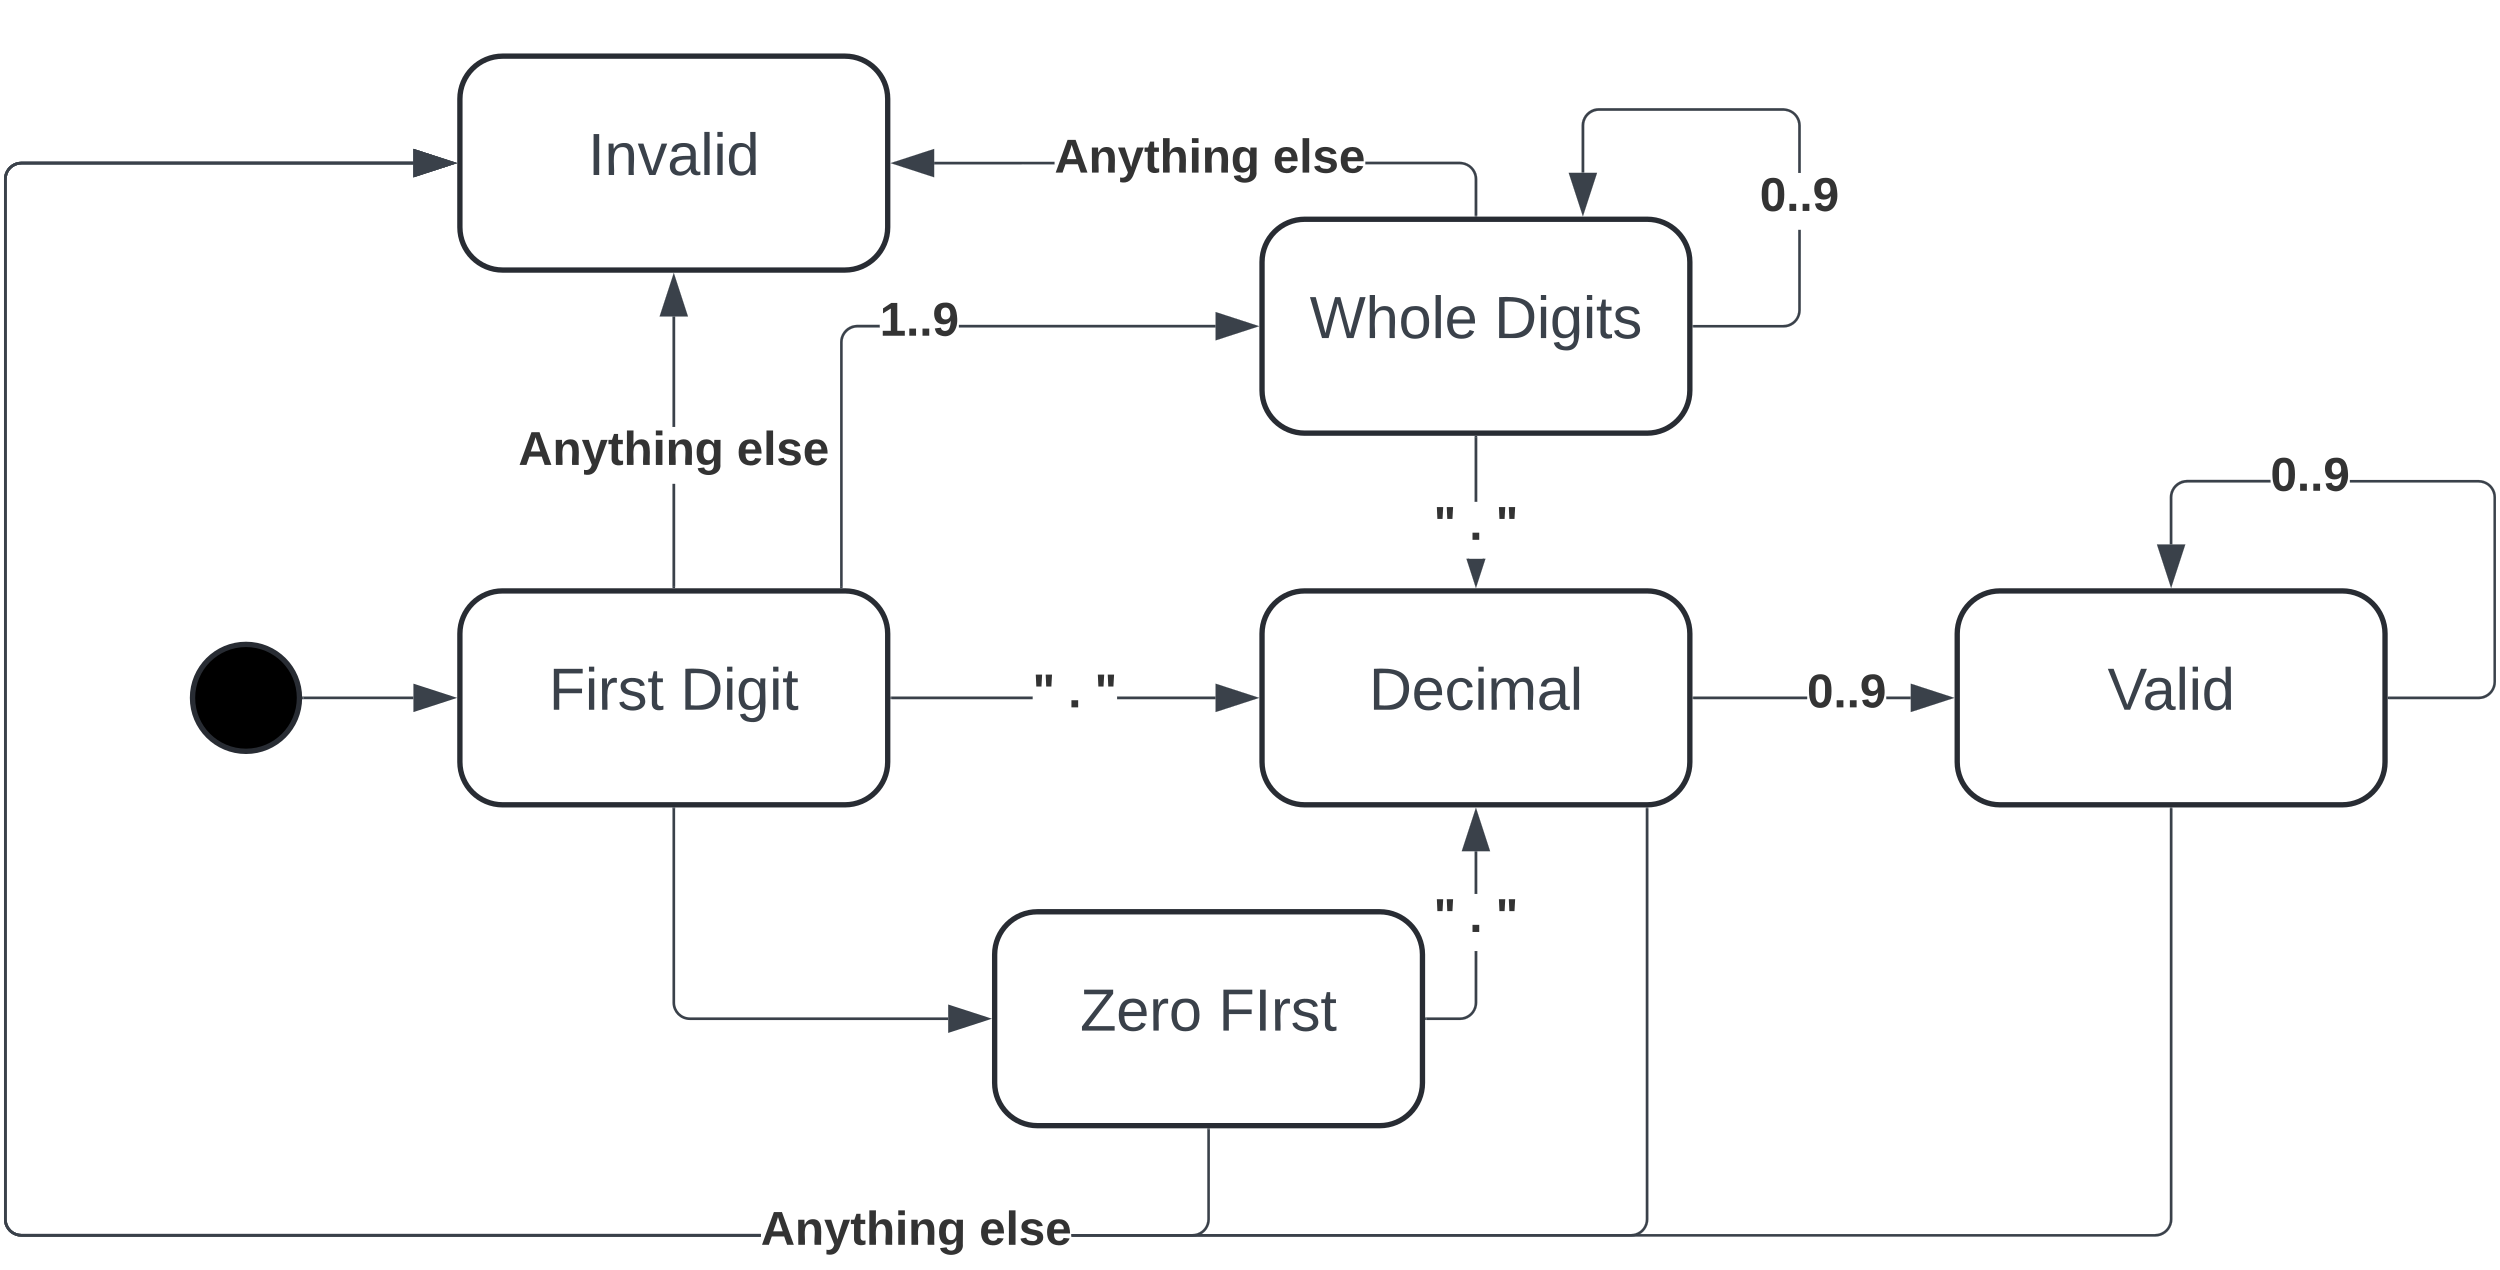
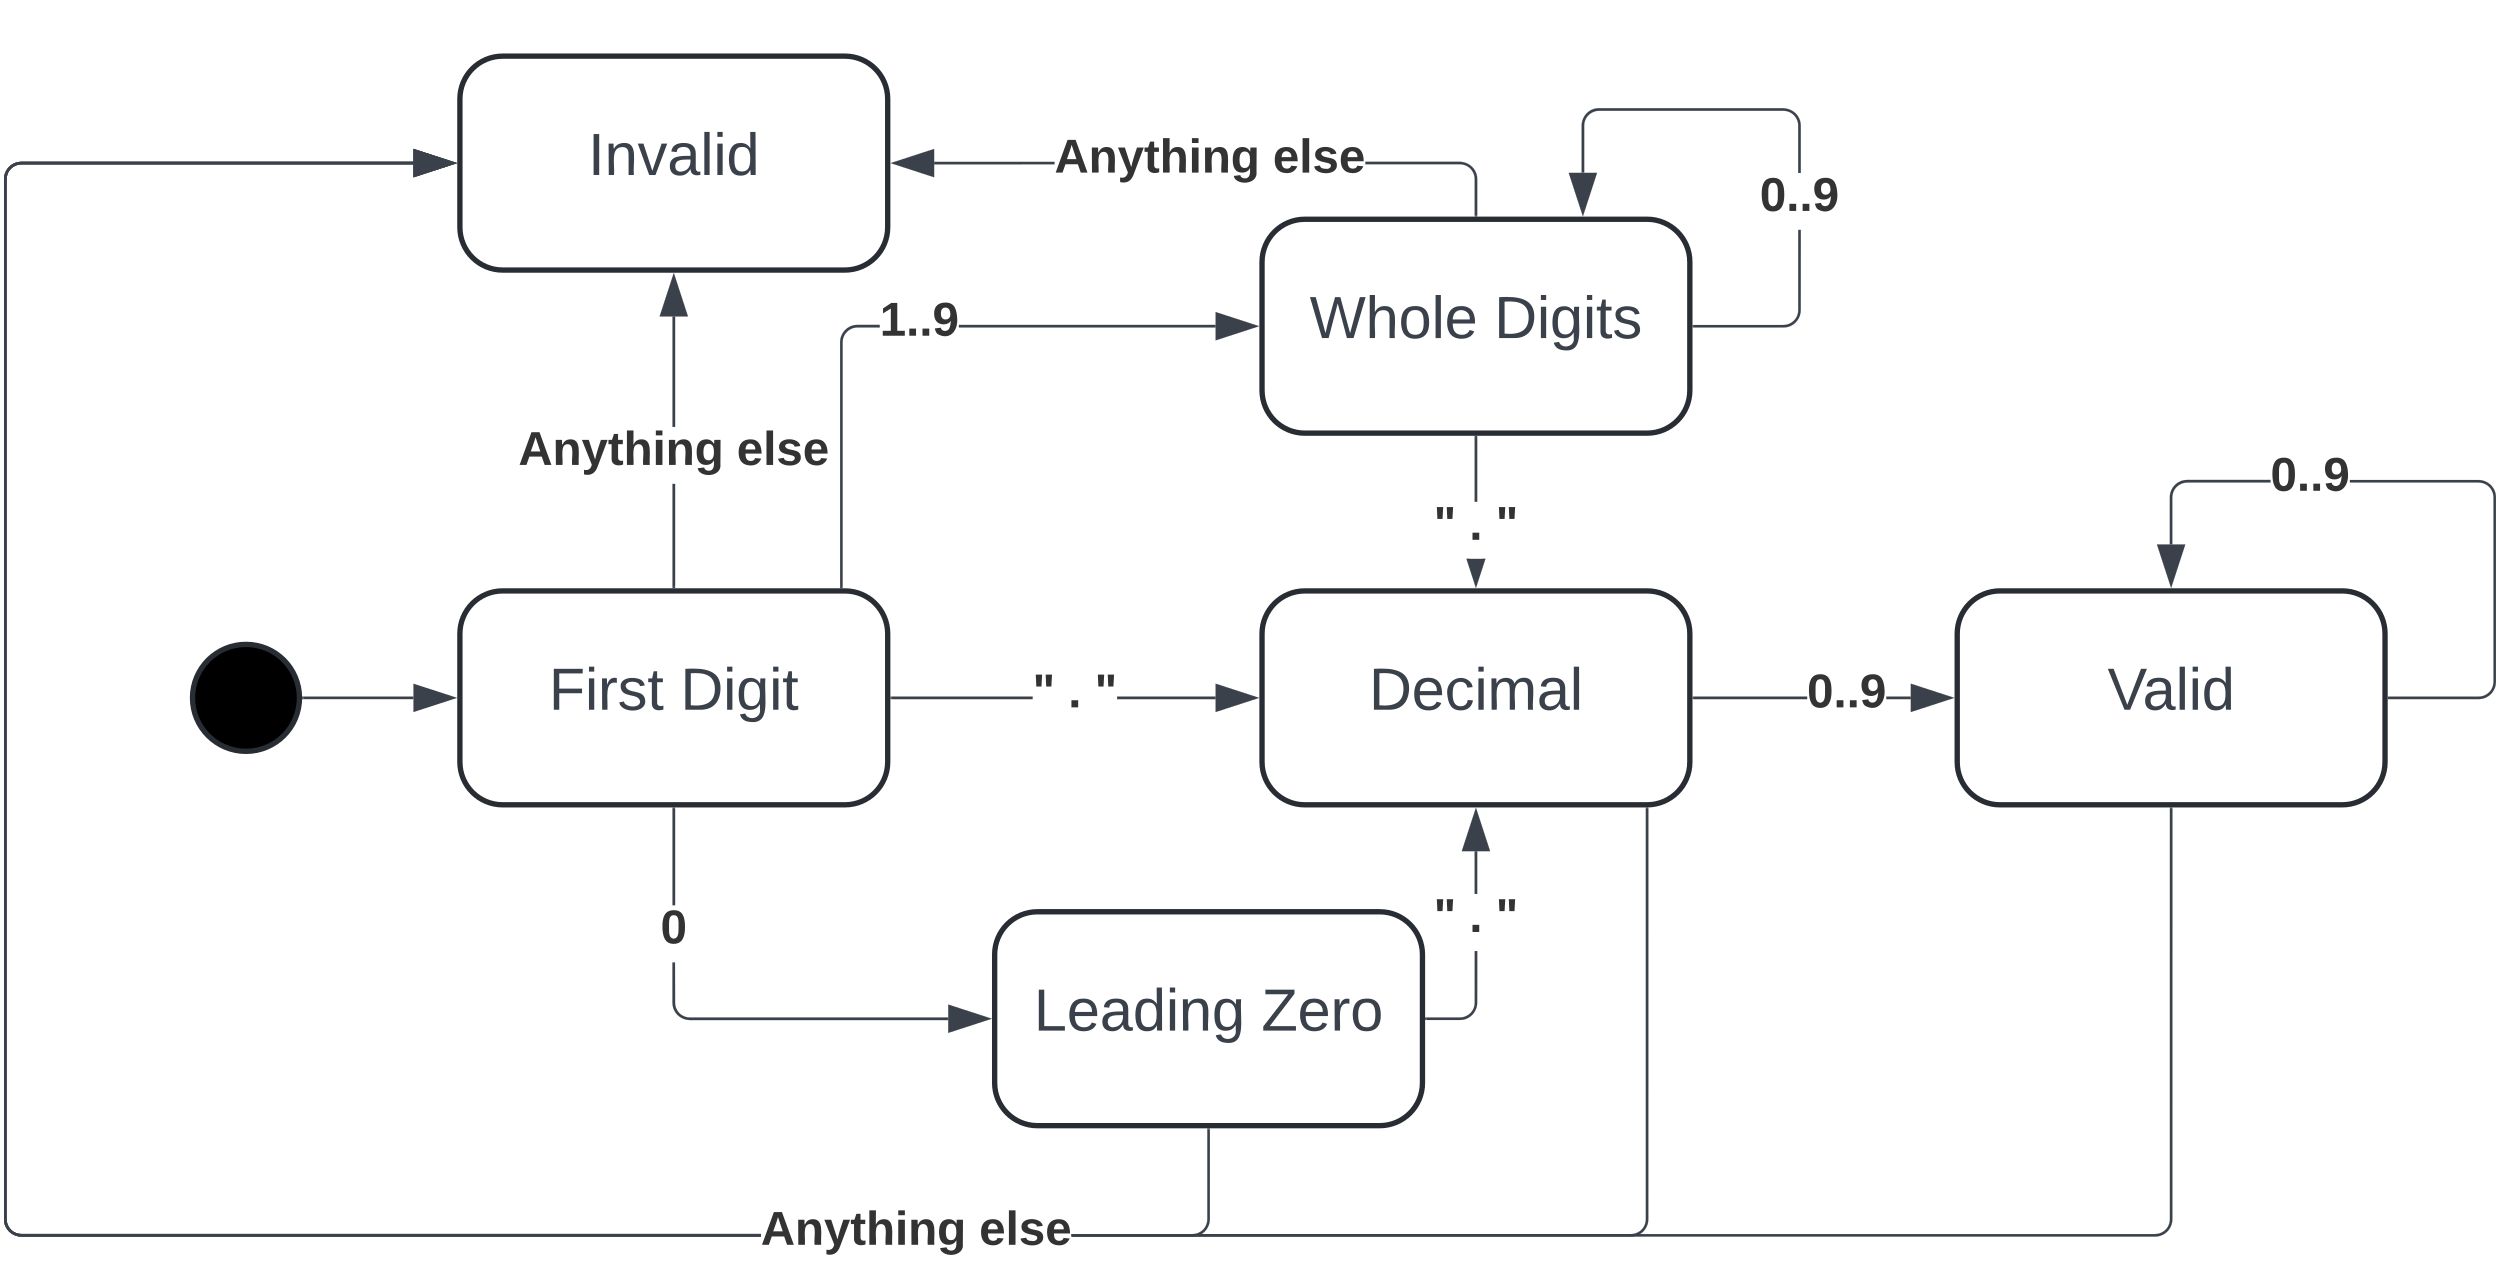
<svg xmlns="http://www.w3.org/2000/svg" xmlns:ns1="lucid" xmlns:xlink="http://www.w3.org/1999/xlink" width="935" height="474.67">
  <g transform="translate(-248 -99)" ns1:page-tab-id="D6e1~X3~l6oE">
    <path d="M0 0h1500v1000H0z" fill="#fff" />
    <path d="M360 360c0 11.05-8.95 20-20 20s-20-8.95-20-20 8.95-20 20-20 20 8.95 20 20z" stroke="#282c33" stroke-width="2" />
    <path d="M436 320c-8.84 0-16 7.16-16 16v48c0 8.84 7.16 16 16 16h128c8.84 0 16-7.16 16-16v-48c0-8.84-7.16-16-16-16z" stroke="#282c33" stroke-width="2" fill="#fff" />
    <use xlink:href="#a" transform="matrix(1,0,0,1,428,328) translate(25.2716 36.44444)" />
    <use xlink:href="#b" transform="matrix(1,0,0,1,428,328) translate(74.46914 36.44444)" />
    <path d="M402.62 360H361.5" stroke="#3a414a" fill="none" />
    <path d="M417.38 360l-14.26 4.63v-9.26z" stroke="#3a414a" fill="#3a414a" />
    <path d="M361.5 360.48h-.55l.05-.44-.02-.52h.53zM500.48 318.5h-.96V280h.96zm0-59.83h-.96v-41.3h.96z" stroke="#3a414a" stroke-width=".05" fill="#3a414a" />
    <path d="M500.48 319h-.96v-.5h.96z" fill="#3a414a" />
    <path stroke="#3a414a" stroke-width=".05" fill="#3a414a" />
    <path d="M504.63 216.88h-9.26l4.63-14.26z" fill="#3a414a" />
    <path d="M505.3 217.36h-10.6l5.3-16.28zm-9.28-.95h7.96L500 204.16z" stroke="#3a414a" stroke-width=".05" fill="#3a414a" />
    <use xlink:href="#c" transform="matrix(1,0,0,1,441.8765,258.6667) translate(0 14.22222)" />
    <use xlink:href="#d" transform="matrix(1,0,0,1,441.8765,258.6667) translate(81.67901 14.22222)" />
    <path d="M436 120c-8.84 0-16 7.16-16 16v48c0 8.84 7.16 16 16 16h128c8.84 0 16-7.16 16-16v-48c0-8.84-7.16-16-16-16z" stroke="#282c33" stroke-width="2" fill="#fff" />
    <use xlink:href="#e" transform="matrix(1,0,0,1,428,128) translate(39.96296 36.44444)" />
    <path d="M634.2 360.48h-52.7v-.96h52.7zm68.42 0H665.8v-.96h36.82z" stroke="#3a414a" stroke-width=".05" fill="#3a414a" />
    <path d="M581.5 360.48h-.5v-.96h.5z" fill="#3a414a" />
    <path stroke="#3a414a" stroke-width=".05" fill="#3a414a" />
    <path d="M717.38 360l-14.26 4.63v-9.26z" fill="#3a414a" />
    <path d="M718.92 360l-16.28 5.3v-10.6zm-15.33 3.98l12.25-3.98-12.26-3.98z" stroke="#3a414a" stroke-width=".05" fill="#3a414a" />
    <use xlink:href="#f" transform="matrix(1,0,0,1,634.1975,349.3333) translate(0 14.22222)" />
    <use xlink:href="#g" transform="matrix(1,0,0,1,634.1975,349.3333) translate(13.33333 14.22222)" />
    <use xlink:href="#h" transform="matrix(1,0,0,1,634.1975,349.3333) translate(23.20988 14.22222)" />
    <path d="M736 320c-8.84 0-16 7.16-16 16v48c0 8.84 7.16 16 16 16h128c8.84 0 16-7.16 16-16v-48c0-8.84-7.16-16-16-16z" stroke="#282c33" stroke-width="2" fill="#fff" />
    <use xlink:href="#i" transform="matrix(1,0,0,1,728,328) translate(32 36.44444)" />
-     <path d="M500 401.5V474a6 6 0 0 0 6 6h96.62" stroke="#3a414a" fill="none" />
-     <path d="M500.48 401.5h-.96v-.5h.96z" stroke="#3a414a" stroke-width=".05" fill="#3a414a" />
-     <path d="M617.38 480l-14.26 4.63v-9.26z" stroke="#3a414a" fill="#3a414a" />
+     <path d="M500.48 473.98l.06.88.2.85.34.8.45.75.56.66.65.57.74.45.8.33.84.2.88.07h96.6v.96h-96.64l-1-.08-.98-.24-.94-.4-.87-.52-.78-.66-.66-.77-.53-.86-.4-.94-.23-1-.08-.98v-15.1h.96zm0-36.4h-.96V401.5h.96z" stroke="#3a414a" stroke-width=".05" fill="#3a414a" />
+     <path d="M500.48 401.5h-.96v-.5h.96z" fill="#3a414a" />
+     <path stroke="#3a414a" stroke-width=".05" fill="#3a414a" />
+     <path d="M617.38 480l-14.26 4.63v-9.26z" fill="#3a414a" />
+     <path d="M618.92 480l-16.28 5.3v-10.6zm-15.33 3.98l12.25-3.98-12.26-3.98z" stroke="#3a414a" stroke-width=".05" fill="#3a414a" />
+     <use xlink:href="#j" transform="matrix(1,0,0,1,495.0617,437.5811) translate(0 14.22222)" />
    <path d="M636 440c-8.84 0-16 7.16-16 16v48c0 8.84 7.16 16 16 16h128c8.84 0 16-7.16 16-16v-48c0-8.84-7.16-16-16-16z" stroke="#282c33" stroke-width="2" fill="#fff" />
-     <use xlink:href="#j" transform="matrix(1,0,0,1,628,448) translate(23.97531 36.44444)" />
-     <use xlink:href="#k" transform="matrix(1,0,0,1,628,448) translate(75.7037 36.44444)" />
+     <use xlink:href="#k" transform="matrix(1,0,0,1,628,448) translate(6.660494 36.44444)" />
+     <use xlink:href="#l" transform="matrix(1,0,0,1,628,448) translate(91.78395 36.44444)" />
    <path d="M800.48 474.02l-.08 1-.24.98-.4.94-.52.87-.66.78-.77.66-.86.53-.94.4-1 .23-.98.08H781.5v-.96h12.48l.88-.06.85-.2.8-.34.75-.45.66-.56.57-.65.45-.74.33-.8.2-.84.07-.88v-19.3h.96zm0-40.7h-.96V417.4h.96z" stroke="#3a414a" stroke-width=".05" fill="#3a414a" />
    <path d="M781.5 480.48h-.5v-.96h.5z" fill="#3a414a" />
    <path stroke="#3a414a" stroke-width=".05" fill="#3a414a" />
    <path d="M804.63 416.88h-9.26l4.63-14.26z" fill="#3a414a" />
    <path d="M805.3 417.36h-10.6l5.3-16.28zm-9.28-.95h7.96L800 404.16z" stroke="#3a414a" stroke-width=".05" fill="#3a414a" />
    <use xlink:href="#f" transform="matrix(1,0,0,1,784.1975,433.3333) translate(0 14.22222)" />
    <use xlink:href="#g" transform="matrix(1,0,0,1,784.1975,433.3333) translate(13.33333 14.22222)" />
    <use xlink:href="#h" transform="matrix(1,0,0,1,784.1975,433.3333) translate(23.20988 14.22222)" />
    <path d="M402.62 160.47h-146.6l-.88.07-.85.2-.8.34-.75.45-.66.56-.57.65-.45.74-.33.8-.2.84-.08.88v388.96l.07.88.2.85.34.8.45.75.56.66.65.57.74.45.8.33.84.2.88.07h276.52v.96H255.98l-1-.08-.98-.24-.94-.4-.87-.52-.78-.66-.66-.77-.53-.86-.4-.94-.23-1-.07-.98V165.98l.07-1 .24-.98.4-.94.52-.87.66-.78.77-.66.86-.53.94-.4 1-.23.98-.07h146.64zm297.86 394.55l-.08 1-.24.98-.4.94-.52.87-.66.78-.77.66-.86.53-.94.4-1 .23-.98.08H648.8v-.96h45.18l.88-.06.85-.2.8-.34.75-.45.66-.56.57-.65.45-.74.33-.8.2-.84.07-.88V521.5h.96z" stroke="#3a414a" stroke-width=".05" fill="#3a414a" />
    <path d="M700.48 521.5h-.96v-.5h.96z" fill="#3a414a" />
    <path stroke="#3a414a" stroke-width=".05" fill="#3a414a" />
    <path d="M417.38 160l-14.26 4.63v-9.26z" fill="#3a414a" />
    <path d="M418.92 160l-16.28 5.3v-10.6zm-15.33 3.98l12.25-3.98-12.26-3.98z" stroke="#3a414a" stroke-width=".05" fill="#3a414a" />
    <use xlink:href="#c" transform="matrix(1,0,0,1,532.5432,550.3333) translate(0 14.22222)" />
    <use xlink:href="#d" transform="matrix(1,0,0,1,532.5432,550.3333) translate(81.67901 14.22222)" />
    <path d="M577.02 221.47h-8.34l-.88.07-.84.2-.8.34-.74.45-.66.56-.56.65-.46.74-.33.8-.2.84-.06.88v91.48h-.95v-91.52l.07-1 .24-.98.4-.94.53-.87.66-.78.76-.66.87-.53.93-.4 1-.23 1-.07H577zm125.6 0h-95.97v-.94h95.97z" stroke="#3a414a" stroke-width=".05" fill="#3a414a" />
    <path d="M563.14 319h-.95v-.5h.94z" fill="#3a414a" />
    <path stroke="#3a414a" stroke-width=".05" fill="#3a414a" />
    <path d="M717.38 221l-14.26 4.63v-9.26z" fill="#3a414a" />
    <path d="M718.92 221l-16.28 5.3v-10.6zm-15.33 3.98l12.25-3.98-12.26-3.98z" stroke="#3a414a" stroke-width=".05" fill="#3a414a" />
-     <use xlink:href="#l" transform="matrix(1,0,0,1,577.0185,210.3333) translate(0 14.22222)" />
+     <use xlink:href="#m" transform="matrix(1,0,0,1,577.0185,210.3333) translate(0 14.22222)" />
    <path d="M736 181c-8.84 0-16 7.16-16 16v48c0 8.84 7.16 16 16 16h128c8.84 0 16-7.16 16-16v-48c0-8.84-7.16-16-16-16z" stroke="#282c33" stroke-width="2" fill="#fff" />
-     <use xlink:href="#m" transform="matrix(1,0,0,1,728,189) translate(9.808642 36.44444)" />
-     <use xlink:href="#n" transform="matrix(1,0,0,1,728,189) translate(78.82099 36.44444)" />
+     <use xlink:href="#n" transform="matrix(1,0,0,1,728,189) translate(9.808642 36.44444)" />
+     <use xlink:href="#o" transform="matrix(1,0,0,1,728,189) translate(78.82099 36.44444)" />
    <path d="M921.48 215.02l-.08 1-.24.98-.4.94-.52.87-.66.78-.77.66-.86.53-.94.4-1 .23-.98.07H881.5v-.94h33.48l.88-.07.85-.2.8-.34.75-.45.66-.56.57-.65.45-.74.33-.8.2-.84.07-.88V185h.96zM916 139.6l1 .24.94.4.87.52.78.66.66.77.53.86.4.94.23 1 .08.98v17.7h-.96V146l-.06-.88-.2-.85-.34-.8-.45-.75-.56-.66-.65-.57-.74-.45-.8-.33-.84-.2-.88-.08h-68.96l-.88.07-.85.2-.8.34-.75.45-.66.56-.57.65-.45.74-.33.8-.2.84-.07.88v17.6h-.96v-17.64l.08-1 .24-.98.4-.94.52-.87.66-.78.77-.66.86-.53.94-.4 1-.23.98-.07h69.04z" stroke="#3a414a" stroke-width=".05" fill="#3a414a" />
    <path d="M881.5 221.47h-.5v-.94h.5z" fill="#3a414a" />
    <path stroke="#3a414a" stroke-width=".05" fill="#3a414a" />
    <path d="M840 178.38l-4.63-14.26h9.26z" fill="#3a414a" />
    <path d="M840 179.92l-5.3-16.28h10.6zm-3.98-15.33l3.98 12.25 3.98-12.26z" stroke="#3a414a" stroke-width=".05" fill="#3a414a" />
-     <use xlink:href="#o" transform="matrix(1,0,0,1,906.1852,163.6667) translate(0 14.22222)" />
+     <use xlink:href="#p" transform="matrix(1,0,0,1,906.1852,163.6667) translate(0 14.22222)" />
    <path d="M800.48 286.67h-.96V262.5h.96z" stroke="#3a414a" stroke-width=".05" fill="#3a414a" />
    <path d="M800.48 262.5h-.96v-.5h.96z" fill="#3a414a" />
    <path stroke="#3a414a" stroke-width=".05" fill="#3a414a" />
    <path d="M800 317.38l-3.05-9.38h6.1z" fill="#3a414a" />
    <path d="M800 318.92L796.45 308h1l2.55 7.85 2.55-7.85h1z" stroke="#3a414a" stroke-width=".05" fill="#3a414a" />
    <use xlink:href="#f" transform="matrix(1,0,0,1,784.1975,286.6667) translate(0 14.22222)" />
    <use xlink:href="#g" transform="matrix(1,0,0,1,784.1975,286.6667) translate(13.33333 14.22222)" />
    <use xlink:href="#h" transform="matrix(1,0,0,1,784.1975,286.6667) translate(23.20988 14.22222)" />
    <path d="M795 159.6l1 .24.94.4.87.52.78.66.66.77.53.86.4.94.23 1 .08.98v13.52h-.96v-13.48l-.06-.88-.2-.85-.34-.8-.45-.75-.56-.66-.65-.57-.74-.45-.8-.33-.84-.2-.88-.08h-35.36v-.94h35.4zm-197.62.88v-.95h45v.94z" stroke="#3a414a" stroke-width=".05" fill="#3a414a" />
    <path d="M800.48 180h-.96v-.5h.96z" fill="#3a414a" />
    <path stroke="#3a414a" stroke-width=".05" fill="#3a414a" />
    <path d="M596.88 164.63L582.62 160l14.26-4.63z" fill="#3a414a" />
    <path d="M597.36 165.3l-16.28-5.3 16.28-5.3zm-13.2-5.3l12.25 3.98v-7.96z" stroke="#3a414a" stroke-width=".05" fill="#3a414a" />
    <use xlink:href="#c" transform="matrix(1,0,0,1,642.3765,149.3333) translate(0 14.22222)" />
    <use xlink:href="#d" transform="matrix(1,0,0,1,642.3765,149.3333) translate(81.67901 14.22222)" />
    <path d="M996 320c-8.84 0-16 7.16-16 16v48c0 8.84 7.16 16 16 16h128c8.84 0 16-7.16 16-16v-48c0-8.84-7.16-16-16-16z" stroke="#282c33" stroke-width="2" fill="#fff" />
-     <use xlink:href="#p" transform="matrix(1,0,0,1,988,328) translate(48.2037 36.44444)" />
+     <use xlink:href="#q" transform="matrix(1,0,0,1,988,328) translate(48.2037 36.44444)" />
    <path d="M923.85 360.48H881.5v-.96h42.35zm38.77 0h-9.14v-.96h9.14z" stroke="#3a414a" stroke-width=".05" fill="#3a414a" />
    <path d="M881.5 360.48h-.5v-.96h.5z" fill="#3a414a" />
    <path stroke="#3a414a" stroke-width=".05" fill="#3a414a" />
    <path d="M977.38 360l-14.26 4.63v-9.26z" fill="#3a414a" />
    <path d="M978.92 360l-16.28 5.3v-10.6zm-15.33 3.98l12.25-3.98-12.26-3.98z" stroke="#3a414a" stroke-width=".05" fill="#3a414a" />
-     <use xlink:href="#o" transform="matrix(1,0,0,1,923.8519,349.3333) translate(0 14.22222)" />
+     <use xlink:href="#p" transform="matrix(1,0,0,1,923.8519,349.3333) translate(0 14.22222)" />
    <path d="M1176 278.6l1 .24.94.4.87.52.78.66.66.77.53.86.4.94.23 1 .07.98v69.04l-.07 1-.24.98-.4.94-.52.87-.66.78-.77.66-.86.53-.94.4-1 .23-.98.08h-33.52v-.96h33.48l.88-.06.85-.2.8-.34.75-.45.66-.56.57-.65.45-.74.33-.8.2-.84.08-.88v-68.96l-.07-.88-.2-.85-.34-.8-.45-.75-.56-.66-.65-.57-.74-.45-.8-.33-.84-.2-.88-.07h-48.16v-.96h48.2zm-78.82.88h-31.16l-.88.06-.85.2-.8.34-.75.45-.66.56-.57.65-.45.74-.33.8-.2.84-.08.88v17.6h-.94v-17.64l.07-1 .24-.98.4-.94.52-.87.66-.78.77-.66.86-.53.94-.4 1-.23.98-.08h31.2z" stroke="#3a414a" stroke-width=".05" fill="#3a414a" />
    <path d="M1141.5 360.48h-.5v-.96h.5z" fill="#3a414a" />
    <path stroke="#3a414a" stroke-width=".05" fill="#3a414a" />
    <path d="M1060 317.38l-4.63-14.26h9.27z" fill="#3a414a" />
    <path d="M1060 318.92l-5.3-16.28h10.6zm-3.98-15.33l3.98 12.25 3.98-12.26z" stroke="#3a414a" stroke-width=".05" fill="#3a414a" />
    <g>
-       <use xlink:href="#o" transform="matrix(1,0,0,1,1097.185,268.3333) translate(0 14.22222)" />
+       <use xlink:href="#p" transform="matrix(1,0,0,1,1097.185,268.3333) translate(0 14.22222)" />
    </g>
    <path d="M402.62 160.47h-146.6l-.88.07-.85.2-.8.34-.75.45-.66.56-.57.65-.45.74-.33.8-.2.84-.08.88v388.96l.07.88.2.85.34.8.45.75.56.66.65.57.74.45.8.33.84.2.88.07h276.52v.96H255.98l-1-.08-.98-.24-.94-.4-.87-.52-.78-.66-.66-.77-.53-.86-.4-.94-.23-1-.07-.98V165.98l.07-1 .24-.98.4-.94.52-.87.66-.78.77-.66.86-.53.94-.4 1-.23.98-.07h146.64zm657.85 394.55l-.07 1-.24.98-.4.94-.52.87-.66.78-.77.66-.86.53-.94.4-1 .23-.98.08H648.8v-.96h405.18l.88-.06.85-.2.8-.34.75-.45.66-.56.57-.65.45-.74.33-.8.2-.84.08-.88V401.5h.94z" stroke="#3a414a" stroke-width=".05" fill="#3a414a" />
    <path d="M1060.47 401.5h-.94v-.5h.94z" fill="#3a414a" />
    <path stroke="#3a414a" stroke-width=".05" fill="#3a414a" />
    <path d="M417.38 160l-14.26 4.63v-9.26z" fill="#3a414a" />
    <path d="M418.92 160l-16.28 5.3v-10.6zm-15.33 3.98l12.25-3.98-12.26-3.98z" stroke="#3a414a" stroke-width=".05" fill="#3a414a" />
    <path d="M402.62 160.47h-146.6l-.88.07-.85.2-.8.34-.75.45-.66.56-.57.65-.45.74-.33.8-.2.84-.08.88v388.96l.07.88.2.85.34.8.45.75.56.66.65.57.74.45.8.33.84.2.88.07h276.52v.96H255.98l-1-.08-.98-.24-.94-.4-.87-.52-.78-.66-.66-.77-.53-.86-.4-.94-.23-1-.07-.98V165.98l.07-1 .24-.98.4-.94.52-.87.66-.78.77-.66.86-.53.94-.4 1-.23.98-.07h146.64zm461.86 394.55l-.08 1-.24.98-.4.94-.52.87-.66.78-.77.66-.86.53-.94.4-1 .23-.98.08H648.8v-.96h209.18l.88-.06.85-.2.8-.34.75-.45.66-.56.57-.65.45-.74.33-.8.2-.84.07-.88V401.5h.96z" stroke="#3a414a" stroke-width=".05" fill="#3a414a" />
    <path d="M864.48 401.5h-.96v-.5h.55l.4-.05z" fill="#3a414a" />
    <path stroke="#3a414a" stroke-width=".05" fill="#3a414a" />
    <path d="M417.38 160l-14.26 4.63v-9.26z" fill="#3a414a" />
    <path d="M418.92 160l-16.28 5.3v-10.6zm-15.33 3.98l12.25-3.98-12.26-3.98z" stroke="#3a414a" stroke-width=".05" fill="#3a414a" />
    <defs>
-       <path fill="#3a414a" d="M63-220v92h138v28H63V0H30v-248h175v28H63" id="q" />
-       <path fill="#3a414a" d="M24-231v-30h32v30H24zM24 0v-190h32V0H24" id="r" />
-       <path fill="#3a414a" d="M114-163C36-179 61-72 57 0H25l-1-190h30c1 12-1 29 2 39 6-27 23-49 58-41v29" id="s" />
-       <path fill="#3a414a" d="M135-143c-3-34-86-38-87 0 15 53 115 12 119 90S17 21 10-45l28-5c4 36 97 45 98 0-10-56-113-15-118-90-4-57 82-63 122-42 12 7 21 19 24 35" id="t" />
-       <path fill="#3a414a" d="M59-47c-2 24 18 29 38 22v24C64 9 27 4 27-40v-127H5v-23h24l9-43h21v43h35v23H59v120" id="u" />
+       <path fill="#3a414a" d="M63-220v92h138v28H63V0H30v-248h175v28H63" id="r" />
+       <path fill="#3a414a" d="M24-231v-30h32v30H24zM24 0v-190h32V0H24" id="s" />
+       <path fill="#3a414a" d="M114-163C36-179 61-72 57 0H25l-1-190h30c1 12-1 29 2 39 6-27 23-49 58-41v29" id="t" />
+       <path fill="#3a414a" d="M135-143c-3-34-86-38-87 0 15 53 115 12 119 90S17 21 10-45l28-5c4 36 97 45 98 0-10-56-113-15-118-90-4-57 82-63 122-42 12 7 21 19 24 35" id="u" />
+       <path fill="#3a414a" d="M59-47c-2 24 18 29 38 22v24C64 9 27 4 27-40v-127H5v-23h24l9-43h21v43h35v23H59v120" id="v" />
      <g id="a">
-         <use transform="matrix(0.0617284,0,0,0.0617284,0,0)" xlink:href="#q" />
-         <use transform="matrix(0.0617284,0,0,0.0617284,13.51852,0)" xlink:href="#r" />
-         <use transform="matrix(0.0617284,0,0,0.0617284,18.39506,0)" xlink:href="#s" />
-         <use transform="matrix(0.0617284,0,0,0.0617284,25.74074,0)" xlink:href="#t" />
-         <use transform="matrix(0.0617284,0,0,0.0617284,36.85185,0)" xlink:href="#u" />
-       </g>
-       <path fill="#3a414a" d="M30-248c118-7 216 8 213 122C240-48 200 0 122 0H30v-248zM63-27c89 8 146-16 146-99s-60-101-146-95v194" id="v" />
-       <path fill="#3a414a" d="M177-190C167-65 218 103 67 71c-23-6-38-20-44-43l32-5c15 47 100 32 89-28v-30C133-14 115 1 83 1 29 1 15-40 15-95c0-56 16-97 71-98 29-1 48 16 59 35 1-10 0-23 2-32h30zM94-22c36 0 50-32 50-73 0-42-14-75-50-75-39 0-46 34-46 75s6 73 46 73" id="w" />
+         <use transform="matrix(0.0617284,0,0,0.0617284,0,0)" xlink:href="#r" />
+         <use transform="matrix(0.0617284,0,0,0.0617284,13.51852,0)" xlink:href="#s" />
+         <use transform="matrix(0.0617284,0,0,0.0617284,18.39506,0)" xlink:href="#t" />
+         <use transform="matrix(0.0617284,0,0,0.0617284,25.74074,0)" xlink:href="#u" />
+         <use transform="matrix(0.0617284,0,0,0.0617284,36.85185,0)" xlink:href="#v" />
+       </g>
+       <path fill="#3a414a" d="M30-248c118-7 216 8 213 122C240-48 200 0 122 0H30v-248zM63-27c89 8 146-16 146-99s-60-101-146-95v194" id="w" />
+       <path fill="#3a414a" d="M177-190C167-65 218 103 67 71c-23-6-38-20-44-43l32-5c15 47 100 32 89-28v-30C133-14 115 1 83 1 29 1 15-40 15-95c0-56 16-97 71-98 29-1 48 16 59 35 1-10 0-23 2-32h30zM94-22c36 0 50-32 50-73 0-42-14-75-50-75-39 0-46 34-46 75s6 73 46 73" id="x" />
      <g id="b">
-         <use transform="matrix(0.0617284,0,0,0.0617284,0,0)" xlink:href="#v" />
-         <use transform="matrix(0.0617284,0,0,0.0617284,15.98765,0)" xlink:href="#r" />
-         <use transform="matrix(0.0617284,0,0,0.0617284,20.8642,0)" xlink:href="#w" />
-         <use transform="matrix(0.0617284,0,0,0.0617284,33.20988,0)" xlink:href="#r" />
-         <use transform="matrix(0.0617284,0,0,0.0617284,38.08642,0)" xlink:href="#u" />
-       </g>
-       <path fill="#333" d="M199 0l-22-63H83L61 0H9l90-248h61L250 0h-51zm-33-102l-36-108c-10 38-24 72-36 108h72" id="x" />
-       <path fill="#333" d="M135-194c87-1 58 113 63 194h-50c-7-57 23-157-34-157-59 0-34 97-39 157H25l-1-190h47c2 12-1 28 3 38 12-26 28-41 61-42" id="y" />
-       <path fill="#333" d="M123 10C108 53 80 86 19 72V37c35 8 53-11 59-39L3-190h52l48 148c12-52 28-100 44-148h51" id="z" />
-       <path fill="#333" d="M115-3C79 11 28 4 28-45v-112H4v-33h27l15-45h31v45h36v33H77v99c-1 23 16 31 38 25v30" id="A" />
-       <path fill="#333" d="M114-157C55-157 80-60 75 0H25v-261h50l-1 109c12-26 28-41 61-42 86-1 58 113 63 194h-50c-7-57 23-157-34-157" id="B" />
-       <path fill="#333" d="M25-224v-37h50v37H25zM25 0v-190h50V0H25" id="C" />
-       <path fill="#333" d="M195-6C206 82 75 100 31 46c-4-6-6-13-8-21l49-6c3 16 16 24 34 25 40 0 42-37 40-79-11 22-30 35-61 35-53 0-70-43-70-97 0-56 18-96 73-97 30 0 46 14 59 34l2-30h47zm-90-29c32 0 41-27 41-63 0-35-9-62-40-62-32 0-39 29-40 63 0 36 9 62 39 62" id="D" />
+         <use transform="matrix(0.0617284,0,0,0.0617284,0,0)" xlink:href="#w" />
+         <use transform="matrix(0.0617284,0,0,0.0617284,15.98765,0)" xlink:href="#s" />
+         <use transform="matrix(0.0617284,0,0,0.0617284,20.8642,0)" xlink:href="#x" />
+         <use transform="matrix(0.0617284,0,0,0.0617284,33.20988,0)" xlink:href="#s" />
+         <use transform="matrix(0.0617284,0,0,0.0617284,38.08642,0)" xlink:href="#v" />
+       </g>
+       <path fill="#333" d="M199 0l-22-63H83L61 0H9l90-248h61L250 0h-51zm-33-102l-36-108c-10 38-24 72-36 108h72" id="y" />
+       <path fill="#333" d="M135-194c87-1 58 113 63 194h-50c-7-57 23-157-34-157-59 0-34 97-39 157H25l-1-190h47c2 12-1 28 3 38 12-26 28-41 61-42" id="z" />
+       <path fill="#333" d="M123 10C108 53 80 86 19 72V37c35 8 53-11 59-39L3-190h52l48 148c12-52 28-100 44-148h51" id="A" />
+       <path fill="#333" d="M115-3C79 11 28 4 28-45v-112H4v-33h27l15-45h31v45h36v33H77v99c-1 23 16 31 38 25v30" id="B" />
+       <path fill="#333" d="M114-157C55-157 80-60 75 0H25v-261h50l-1 109c12-26 28-41 61-42 86-1 58 113 63 194h-50c-7-57 23-157-34-157" id="C" />
+       <path fill="#333" d="M25-224v-37h50v37H25zM25 0v-190h50V0H25" id="D" />
+       <path fill="#333" d="M195-6C206 82 75 100 31 46c-4-6-6-13-8-21l49-6c3 16 16 24 34 25 40 0 42-37 40-79-11 22-30 35-61 35-53 0-70-43-70-97 0-56 18-96 73-97 30 0 46 14 59 34l2-30h47zm-90-29c32 0 41-27 41-63 0-35-9-62-40-62-32 0-39 29-40 63 0 36 9 62 39 62" id="E" />
      <g id="c">
-         <use transform="matrix(0.04938272,0,0,0.04938272,0,0)" xlink:href="#x" />
-         <use transform="matrix(0.04938272,0,0,0.04938272,12.79012,0)" xlink:href="#y" />
-         <use transform="matrix(0.04938272,0,0,0.04938272,23.60494,0)" xlink:href="#z" />
-         <use transform="matrix(0.04938272,0,0,0.04938272,33.48148,0)" xlink:href="#A" />
-         <use transform="matrix(0.04938272,0,0,0.04938272,39.35802,0)" xlink:href="#B" />
-         <use transform="matrix(0.04938272,0,0,0.04938272,50.17284,0)" xlink:href="#C" />
-         <use transform="matrix(0.04938272,0,0,0.04938272,55.11111,0)" xlink:href="#y" />
-         <use transform="matrix(0.04938272,0,0,0.04938272,65.92593,0)" xlink:href="#D" />
-       </g>
-       <path fill="#333" d="M185-48c-13 30-37 53-82 52C43 2 14-33 14-96s30-98 90-98c62 0 83 45 84 108H66c0 31 8 55 39 56 18 0 30-7 34-22zm-45-69c5-46-57-63-70-21-2 6-4 13-4 21h74" id="E" />
-       <path fill="#333" d="M25 0v-261h50V0H25" id="F" />
-       <path fill="#333" d="M137-138c1-29-70-34-71-4 15 46 118 7 119 86 1 83-164 76-172 9l43-7c4 19 20 25 44 25 33 8 57-30 24-41C81-84 22-81 20-136c-2-80 154-74 161-7" id="G" />
+         <use transform="matrix(0.04938272,0,0,0.04938272,0,0)" xlink:href="#y" />
+         <use transform="matrix(0.04938272,0,0,0.04938272,12.79012,0)" xlink:href="#z" />
+         <use transform="matrix(0.04938272,0,0,0.04938272,23.60494,0)" xlink:href="#A" />
+         <use transform="matrix(0.04938272,0,0,0.04938272,33.48148,0)" xlink:href="#B" />
+         <use transform="matrix(0.04938272,0,0,0.04938272,39.35802,0)" xlink:href="#C" />
+         <use transform="matrix(0.04938272,0,0,0.04938272,50.17284,0)" xlink:href="#D" />
+         <use transform="matrix(0.04938272,0,0,0.04938272,55.11111,0)" xlink:href="#z" />
+         <use transform="matrix(0.04938272,0,0,0.04938272,65.92593,0)" xlink:href="#E" />
+       </g>
+       <path fill="#333" d="M185-48c-13 30-37 53-82 52C43 2 14-33 14-96s30-98 90-98c62 0 83 45 84 108H66c0 31 8 55 39 56 18 0 30-7 34-22zm-45-69c5-46-57-63-70-21-2 6-4 13-4 21h74" id="F" />
+       <path fill="#333" d="M25 0v-261h50V0H25" id="G" />
+       <path fill="#333" d="M137-138c1-29-70-34-71-4 15 46 118 7 119 86 1 83-164 76-172 9l43-7c4 19 20 25 44 25 33 8 57-30 24-41C81-84 22-81 20-136c-2-80 154-74 161-7" id="H" />
      <g id="d">
-         <use transform="matrix(0.04938272,0,0,0.04938272,0,0)" xlink:href="#E" />
-         <use transform="matrix(0.04938272,0,0,0.04938272,9.876543,0)" xlink:href="#F" />
-         <use transform="matrix(0.04938272,0,0,0.04938272,14.81481,0)" xlink:href="#G" />
-         <use transform="matrix(0.04938272,0,0,0.04938272,24.69136,0)" xlink:href="#E" />
-       </g>
-       <path fill="#3a414a" d="M33 0v-248h34V0H33" id="H" />
-       <path fill="#3a414a" d="M117-194c89-4 53 116 60 194h-32v-121c0-31-8-49-39-48C34-167 62-67 57 0H25l-1-190h30c1 10-1 24 2 32 11-22 29-35 61-36" id="I" />
-       <path fill="#3a414a" d="M108 0H70L1-190h34L89-25l56-165h34" id="J" />
-       <path fill="#3a414a" d="M141-36C126-15 110 5 73 4 37 3 15-17 15-53c-1-64 63-63 125-63 3-35-9-54-41-54-24 1-41 7-42 31l-33-3c5-37 33-52 76-52 45 0 72 20 72 64v82c-1 20 7 32 28 27v20c-31 9-61-2-59-35zM48-53c0 20 12 33 32 33 41-3 63-29 60-74-43 2-92-5-92 41" id="K" />
-       <path fill="#3a414a" d="M24 0v-261h32V0H24" id="L" />
-       <path fill="#3a414a" d="M85-194c31 0 48 13 60 33l-1-100h32l1 261h-30c-2-10 0-23-3-31C134-8 116 4 85 4 32 4 16-35 15-94c0-66 23-100 70-100zm9 24c-40 0-46 34-46 75 0 40 6 74 45 74 42 0 51-32 51-76 0-42-9-74-50-73" id="M" />
+         <use transform="matrix(0.04938272,0,0,0.04938272,0,0)" xlink:href="#F" />
+         <use transform="matrix(0.04938272,0,0,0.04938272,9.876543,0)" xlink:href="#G" />
+         <use transform="matrix(0.04938272,0,0,0.04938272,14.81481,0)" xlink:href="#H" />
+         <use transform="matrix(0.04938272,0,0,0.04938272,24.69136,0)" xlink:href="#F" />
+       </g>
+       <path fill="#3a414a" d="M33 0v-248h34V0H33" id="I" />
+       <path fill="#3a414a" d="M117-194c89-4 53 116 60 194h-32v-121c0-31-8-49-39-48C34-167 62-67 57 0H25l-1-190h30c1 10-1 24 2 32 11-22 29-35 61-36" id="J" />
+       <path fill="#3a414a" d="M108 0H70L1-190h34L89-25l56-165h34" id="K" />
+       <path fill="#3a414a" d="M141-36C126-15 110 5 73 4 37 3 15-17 15-53c-1-64 63-63 125-63 3-35-9-54-41-54-24 1-41 7-42 31l-33-3c5-37 33-52 76-52 45 0 72 20 72 64v82c-1 20 7 32 28 27v20c-31 9-61-2-59-35zM48-53c0 20 12 33 32 33 41-3 63-29 60-74-43 2-92-5-92 41" id="L" />
+       <path fill="#3a414a" d="M24 0v-261h32V0H24" id="M" />
+       <path fill="#3a414a" d="M85-194c31 0 48 13 60 33l-1-100h32l1 261h-30c-2-10 0-23-3-31C134-8 116 4 85 4 32 4 16-35 15-94c0-66 23-100 70-100zm9 24c-40 0-46 34-46 75 0 40 6 74 45 74 42 0 51-32 51-76 0-42-9-74-50-73" id="N" />
      <g id="e">
-         <use transform="matrix(0.0617284,0,0,0.0617284,0,0)" xlink:href="#H" />
-         <use transform="matrix(0.0617284,0,0,0.0617284,6.17284,0)" xlink:href="#I" />
-         <use transform="matrix(0.0617284,0,0,0.0617284,18.51852,0)" xlink:href="#J" />
-         <use transform="matrix(0.0617284,0,0,0.0617284,29.62963,0)" xlink:href="#K" />
-         <use transform="matrix(0.0617284,0,0,0.0617284,41.97531,0)" xlink:href="#L" />
-         <use transform="matrix(0.0617284,0,0,0.0617284,46.85185,0)" xlink:href="#r" />
-         <use transform="matrix(0.0617284,0,0,0.0617284,51.7284,0)" xlink:href="#M" />
-       </g>
-       <path fill="#333" d="M142-158h-39l-4-90h48zm-75 0H28l-4-90h48" id="N" />
-       <use transform="matrix(0.04938272,0,0,0.04938272,0,0)" xlink:href="#N" id="f" />
-       <path fill="#333" d="M24 0v-54h51V0H24" id="O" />
-       <use transform="matrix(0.04938272,0,0,0.04938272,0,0)" xlink:href="#O" id="g" />
-       <use transform="matrix(0.04938272,0,0,0.04938272,0,0)" xlink:href="#N" id="h" />
-       <path fill="#3a414a" d="M100-194c63 0 86 42 84 106H49c0 40 14 67 53 68 26 1 43-12 49-29l28 8c-11 28-37 45-77 45C44 4 14-33 15-96c1-61 26-98 85-98zm52 81c6-60-76-77-97-28-3 7-6 17-6 28h103" id="P" />
-       <path fill="#3a414a" d="M96-169c-40 0-48 33-48 73s9 75 48 75c24 0 41-14 43-38l32 2c-6 37-31 61-74 61-59 0-76-41-82-99-10-93 101-131 147-64 4 7 5 14 7 22l-32 3c-4-21-16-35-41-35" id="Q" />
-       <path fill="#3a414a" d="M210-169c-67 3-38 105-44 169h-31v-121c0-29-5-50-35-48C34-165 62-65 56 0H25l-1-190h30c1 10-1 24 2 32 10-44 99-50 107 0 11-21 27-35 58-36 85-2 47 119 55 194h-31v-121c0-29-5-49-35-48" id="R" />
+         <use transform="matrix(0.0617284,0,0,0.0617284,0,0)" xlink:href="#I" />
+         <use transform="matrix(0.0617284,0,0,0.0617284,6.17284,0)" xlink:href="#J" />
+         <use transform="matrix(0.0617284,0,0,0.0617284,18.51852,0)" xlink:href="#K" />
+         <use transform="matrix(0.0617284,0,0,0.0617284,29.62963,0)" xlink:href="#L" />
+         <use transform="matrix(0.0617284,0,0,0.0617284,41.97531,0)" xlink:href="#M" />
+         <use transform="matrix(0.0617284,0,0,0.0617284,46.85185,0)" xlink:href="#s" />
+         <use transform="matrix(0.0617284,0,0,0.0617284,51.7284,0)" xlink:href="#N" />
+       </g>
+       <path fill="#333" d="M142-158h-39l-4-90h48zm-75 0H28l-4-90h48" id="O" />
+       <use transform="matrix(0.04938272,0,0,0.04938272,0,0)" xlink:href="#O" id="f" />
+       <path fill="#333" d="M24 0v-54h51V0H24" id="P" />
+       <use transform="matrix(0.04938272,0,0,0.04938272,0,0)" xlink:href="#P" id="g" />
+       <use transform="matrix(0.04938272,0,0,0.04938272,0,0)" xlink:href="#O" id="h" />
+       <path fill="#3a414a" d="M100-194c63 0 86 42 84 106H49c0 40 14 67 53 68 26 1 43-12 49-29l28 8c-11 28-37 45-77 45C44 4 14-33 15-96c1-61 26-98 85-98zm52 81c6-60-76-77-97-28-3 7-6 17-6 28h103" id="Q" />
+       <path fill="#3a414a" d="M96-169c-40 0-48 33-48 73s9 75 48 75c24 0 41-14 43-38l32 2c-6 37-31 61-74 61-59 0-76-41-82-99-10-93 101-131 147-64 4 7 5 14 7 22l-32 3c-4-21-16-35-41-35" id="R" />
+       <path fill="#3a414a" d="M210-169c-67 3-38 105-44 169h-31v-121c0-29-5-50-35-48C34-165 62-65 56 0H25l-1-190h30c1 10-1 24 2 32 10-44 99-50 107 0 11-21 27-35 58-36 85-2 47 119 55 194h-31v-121c0-29-5-49-35-48" id="S" />
      <g id="i">
-         <use transform="matrix(0.0617284,0,0,0.0617284,0,0)" xlink:href="#v" />
-         <use transform="matrix(0.0617284,0,0,0.0617284,15.98765,0)" xlink:href="#P" />
-         <use transform="matrix(0.0617284,0,0,0.0617284,28.33333,0)" xlink:href="#Q" />
-         <use transform="matrix(0.0617284,0,0,0.0617284,39.44444,0)" xlink:href="#r" />
-         <use transform="matrix(0.0617284,0,0,0.0617284,44.32099,0)" xlink:href="#R" />
-         <use transform="matrix(0.0617284,0,0,0.0617284,62.77778,0)" xlink:href="#K" />
-         <use transform="matrix(0.0617284,0,0,0.0617284,75.12346,0)" xlink:href="#L" />
-       </g>
-       <path fill="#3a414a" d="M209 0H11v-25l151-195H24v-28h176v25L50-27h159V0" id="S" />
-       <path fill="#3a414a" d="M100-194c62-1 85 37 85 99 1 63-27 99-86 99S16-35 15-95c0-66 28-99 85-99zM99-20c44 1 53-31 53-75 0-43-8-75-51-75s-53 32-53 75 10 74 51 75" id="T" />
-       <g id="j">
-         <use transform="matrix(0.0617284,0,0,0.0617284,0,0)" xlink:href="#S" />
-         <use transform="matrix(0.0617284,0,0,0.0617284,13.51852,0)" xlink:href="#P" />
-         <use transform="matrix(0.0617284,0,0,0.0617284,25.8642,0)" xlink:href="#s" />
-         <use transform="matrix(0.0617284,0,0,0.0617284,33.20988,0)" xlink:href="#T" />
-       </g>
+         <use transform="matrix(0.0617284,0,0,0.0617284,0,0)" xlink:href="#w" />
+         <use transform="matrix(0.0617284,0,0,0.0617284,15.98765,0)" xlink:href="#Q" />
+         <use transform="matrix(0.0617284,0,0,0.0617284,28.33333,0)" xlink:href="#R" />
+         <use transform="matrix(0.0617284,0,0,0.0617284,39.44444,0)" xlink:href="#s" />
+         <use transform="matrix(0.0617284,0,0,0.0617284,44.32099,0)" xlink:href="#S" />
+         <use transform="matrix(0.0617284,0,0,0.0617284,62.77778,0)" xlink:href="#L" />
+         <use transform="matrix(0.0617284,0,0,0.0617284,75.12346,0)" xlink:href="#M" />
+       </g>
+       <path fill="#333" d="M101-251c68 0 84 54 84 127C185-50 166 4 99 4S15-52 14-124c-1-75 17-127 87-127zm-1 216c37-5 36-46 36-89s4-89-36-89c-39 0-36 45-36 89 0 43-3 85 36 89" id="T" />
+       <use transform="matrix(0.04938272,0,0,0.04938272,0,0)" xlink:href="#T" id="j" />
+       <path fill="#3a414a" d="M30 0v-248h33v221h125V0H30" id="U" />
      <g id="k">
-         <use transform="matrix(0.0617284,0,0,0.0617284,0,0)" xlink:href="#q" />
-         <use transform="matrix(0.0617284,0,0,0.0617284,13.51852,0)" xlink:href="#H" />
-         <use transform="matrix(0.0617284,0,0,0.0617284,19.69136,0)" xlink:href="#s" />
-         <use transform="matrix(0.0617284,0,0,0.0617284,27.03704,0)" xlink:href="#t" />
-         <use transform="matrix(0.0617284,0,0,0.0617284,38.14815,0)" xlink:href="#u" />
-       </g>
-       <path fill="#333" d="M23 0v-37h61v-169l-59 37v-38l62-41h46v211h57V0H23" id="U" />
-       <path fill="#333" d="M99-251c69 0 84 53 88 123 5 99-61 162-144 118-15-8-21-25-26-45l46-6c4 31 50 33 63 7 7-15 12-36 12-60-9 18-29 28-54 28-48 0-72-32-72-82 0-55 31-83 87-83zm-1 128c24 0 37-16 37-39 0-27-10-51-37-51-25 0-35 19-35 45 0 25 10 45 35 45" id="V" />
+         <use transform="matrix(0.0617284,0,0,0.0617284,0,0)" xlink:href="#U" />
+         <use transform="matrix(0.0617284,0,0,0.0617284,12.34568,0)" xlink:href="#Q" />
+         <use transform="matrix(0.0617284,0,0,0.0617284,24.69136,0)" xlink:href="#L" />
+         <use transform="matrix(0.0617284,0,0,0.0617284,37.03704,0)" xlink:href="#N" />
+         <use transform="matrix(0.0617284,0,0,0.0617284,49.38272,0)" xlink:href="#s" />
+         <use transform="matrix(0.0617284,0,0,0.0617284,54.25926,0)" xlink:href="#J" />
+         <use transform="matrix(0.0617284,0,0,0.0617284,66.60494,0)" xlink:href="#x" />
+       </g>
+       <path fill="#3a414a" d="M209 0H11v-25l151-195H24v-28h176v25L50-27h159V0" id="V" />
+       <path fill="#3a414a" d="M100-194c62-1 85 37 85 99 1 63-27 99-86 99S16-35 15-95c0-66 28-99 85-99zM99-20c44 1 53-31 53-75 0-43-8-75-51-75s-53 32-53 75 10 74 51 75" id="W" />
      <g id="l">
-         <use transform="matrix(0.04938272,0,0,0.04938272,0,0)" xlink:href="#U" />
-         <use transform="matrix(0.04938272,0,0,0.04938272,9.876543,0)" xlink:href="#O" />
-         <use transform="matrix(0.04938272,0,0,0.04938272,14.81481,0)" xlink:href="#O" />
-         <use transform="matrix(0.04938272,0,0,0.04938272,19.75309,0)" xlink:href="#V" />
-       </g>
-       <path fill="#3a414a" d="M266 0h-40l-56-210L115 0H75L2-248h35L96-30l15-64 43-154h32l59 218 59-218h35" id="W" />
-       <path fill="#3a414a" d="M106-169C34-169 62-67 57 0H25v-261h32l-1 103c12-21 28-36 61-36 89 0 53 116 60 194h-32v-121c2-32-8-49-39-48" id="X" />
+         <use transform="matrix(0.0617284,0,0,0.0617284,0,0)" xlink:href="#V" />
+         <use transform="matrix(0.0617284,0,0,0.0617284,13.51852,0)" xlink:href="#Q" />
+         <use transform="matrix(0.0617284,0,0,0.0617284,25.8642,0)" xlink:href="#t" />
+         <use transform="matrix(0.0617284,0,0,0.0617284,33.20988,0)" xlink:href="#W" />
+       </g>
+       <path fill="#333" d="M23 0v-37h61v-169l-59 37v-38l62-41h46v211h57V0H23" id="X" />
+       <path fill="#333" d="M99-251c69 0 84 53 88 123 5 99-61 162-144 118-15-8-21-25-26-45l46-6c4 31 50 33 63 7 7-15 12-36 12-60-9 18-29 28-54 28-48 0-72-32-72-82 0-55 31-83 87-83zm-1 128c24 0 37-16 37-39 0-27-10-51-37-51-25 0-35 19-35 45 0 25 10 45 35 45" id="Y" />
      <g id="m">
-         <use transform="matrix(0.0617284,0,0,0.0617284,0,0)" xlink:href="#W" />
-         <use transform="matrix(0.0617284,0,0,0.0617284,20.92593,0)" xlink:href="#X" />
-         <use transform="matrix(0.0617284,0,0,0.0617284,33.2716,0)" xlink:href="#T" />
-         <use transform="matrix(0.0617284,0,0,0.0617284,45.61728,0)" xlink:href="#L" />
-         <use transform="matrix(0.0617284,0,0,0.0617284,50.49383,0)" xlink:href="#P" />
-       </g>
+         <use transform="matrix(0.04938272,0,0,0.04938272,0,0)" xlink:href="#X" />
+         <use transform="matrix(0.04938272,0,0,0.04938272,9.876543,0)" xlink:href="#P" />
+         <use transform="matrix(0.04938272,0,0,0.04938272,14.81481,0)" xlink:href="#P" />
+         <use transform="matrix(0.04938272,0,0,0.04938272,19.75309,0)" xlink:href="#Y" />
+       </g>
+       <path fill="#3a414a" d="M266 0h-40l-56-210L115 0H75L2-248h35L96-30l15-64 43-154h32l59 218 59-218h35" id="Z" />
+       <path fill="#3a414a" d="M106-169C34-169 62-67 57 0H25v-261h32l-1 103c12-21 28-36 61-36 89 0 53 116 60 194h-32v-121c2-32-8-49-39-48" id="aa" />
      <g id="n">
-         <use transform="matrix(0.0617284,0,0,0.0617284,0,0)" xlink:href="#v" />
-         <use transform="matrix(0.0617284,0,0,0.0617284,15.98765,0)" xlink:href="#r" />
-         <use transform="matrix(0.0617284,0,0,0.0617284,20.8642,0)" xlink:href="#w" />
-         <use transform="matrix(0.0617284,0,0,0.0617284,33.20988,0)" xlink:href="#r" />
-         <use transform="matrix(0.0617284,0,0,0.0617284,38.08642,0)" xlink:href="#u" />
-         <use transform="matrix(0.0617284,0,0,0.0617284,44.25926,0)" xlink:href="#t" />
-       </g>
-       <path fill="#333" d="M101-251c68 0 84 54 84 127C185-50 166 4 99 4S15-52 14-124c-1-75 17-127 87-127zm-1 216c37-5 36-46 36-89s4-89-36-89c-39 0-36 45-36 89 0 43-3 85 36 89" id="Y" />
+         <use transform="matrix(0.0617284,0,0,0.0617284,0,0)" xlink:href="#Z" />
+         <use transform="matrix(0.0617284,0,0,0.0617284,20.92593,0)" xlink:href="#aa" />
+         <use transform="matrix(0.0617284,0,0,0.0617284,33.2716,0)" xlink:href="#W" />
+         <use transform="matrix(0.0617284,0,0,0.0617284,45.61728,0)" xlink:href="#M" />
+         <use transform="matrix(0.0617284,0,0,0.0617284,50.49383,0)" xlink:href="#Q" />
+       </g>
      <g id="o">
-         <use transform="matrix(0.04938272,0,0,0.04938272,0,0)" xlink:href="#Y" />
-         <use transform="matrix(0.04938272,0,0,0.04938272,9.876543,0)" xlink:href="#O" />
-         <use transform="matrix(0.04938272,0,0,0.04938272,14.81481,0)" xlink:href="#O" />
-         <use transform="matrix(0.04938272,0,0,0.04938272,19.75309,0)" xlink:href="#V" />
-       </g>
-       <path fill="#3a414a" d="M137 0h-34L2-248h35l83 218 83-218h36" id="Z" />
+         <use transform="matrix(0.0617284,0,0,0.0617284,0,0)" xlink:href="#w" />
+         <use transform="matrix(0.0617284,0,0,0.0617284,15.98765,0)" xlink:href="#s" />
+         <use transform="matrix(0.0617284,0,0,0.0617284,20.8642,0)" xlink:href="#x" />
+         <use transform="matrix(0.0617284,0,0,0.0617284,33.20988,0)" xlink:href="#s" />
+         <use transform="matrix(0.0617284,0,0,0.0617284,38.08642,0)" xlink:href="#v" />
+         <use transform="matrix(0.0617284,0,0,0.0617284,44.25926,0)" xlink:href="#u" />
+       </g>
      <g id="p">
-         <use transform="matrix(0.0617284,0,0,0.0617284,0,0)" xlink:href="#Z" />
-         <use transform="matrix(0.0617284,0,0,0.0617284,13.14815,0)" xlink:href="#K" />
-         <use transform="matrix(0.0617284,0,0,0.0617284,25.49383,0)" xlink:href="#L" />
-         <use transform="matrix(0.0617284,0,0,0.0617284,30.37037,0)" xlink:href="#r" />
-         <use transform="matrix(0.0617284,0,0,0.0617284,35.24691,0)" xlink:href="#M" />
+         <use transform="matrix(0.04938272,0,0,0.04938272,0,0)" xlink:href="#T" />
+         <use transform="matrix(0.04938272,0,0,0.04938272,9.876543,0)" xlink:href="#P" />
+         <use transform="matrix(0.04938272,0,0,0.04938272,14.81481,0)" xlink:href="#P" />
+         <use transform="matrix(0.04938272,0,0,0.04938272,19.75309,0)" xlink:href="#Y" />
+       </g>
+       <path fill="#3a414a" d="M137 0h-34L2-248h35l83 218 83-218h36" id="ab" />
+       <g id="q">
+         <use transform="matrix(0.0617284,0,0,0.0617284,0,0)" xlink:href="#ab" />
+         <use transform="matrix(0.0617284,0,0,0.0617284,13.14815,0)" xlink:href="#L" />
+         <use transform="matrix(0.0617284,0,0,0.0617284,25.49383,0)" xlink:href="#M" />
+         <use transform="matrix(0.0617284,0,0,0.0617284,30.37037,0)" xlink:href="#s" />
+         <use transform="matrix(0.0617284,0,0,0.0617284,35.24691,0)" xlink:href="#N" />
      </g>
    </defs>
  </g>
</svg>
